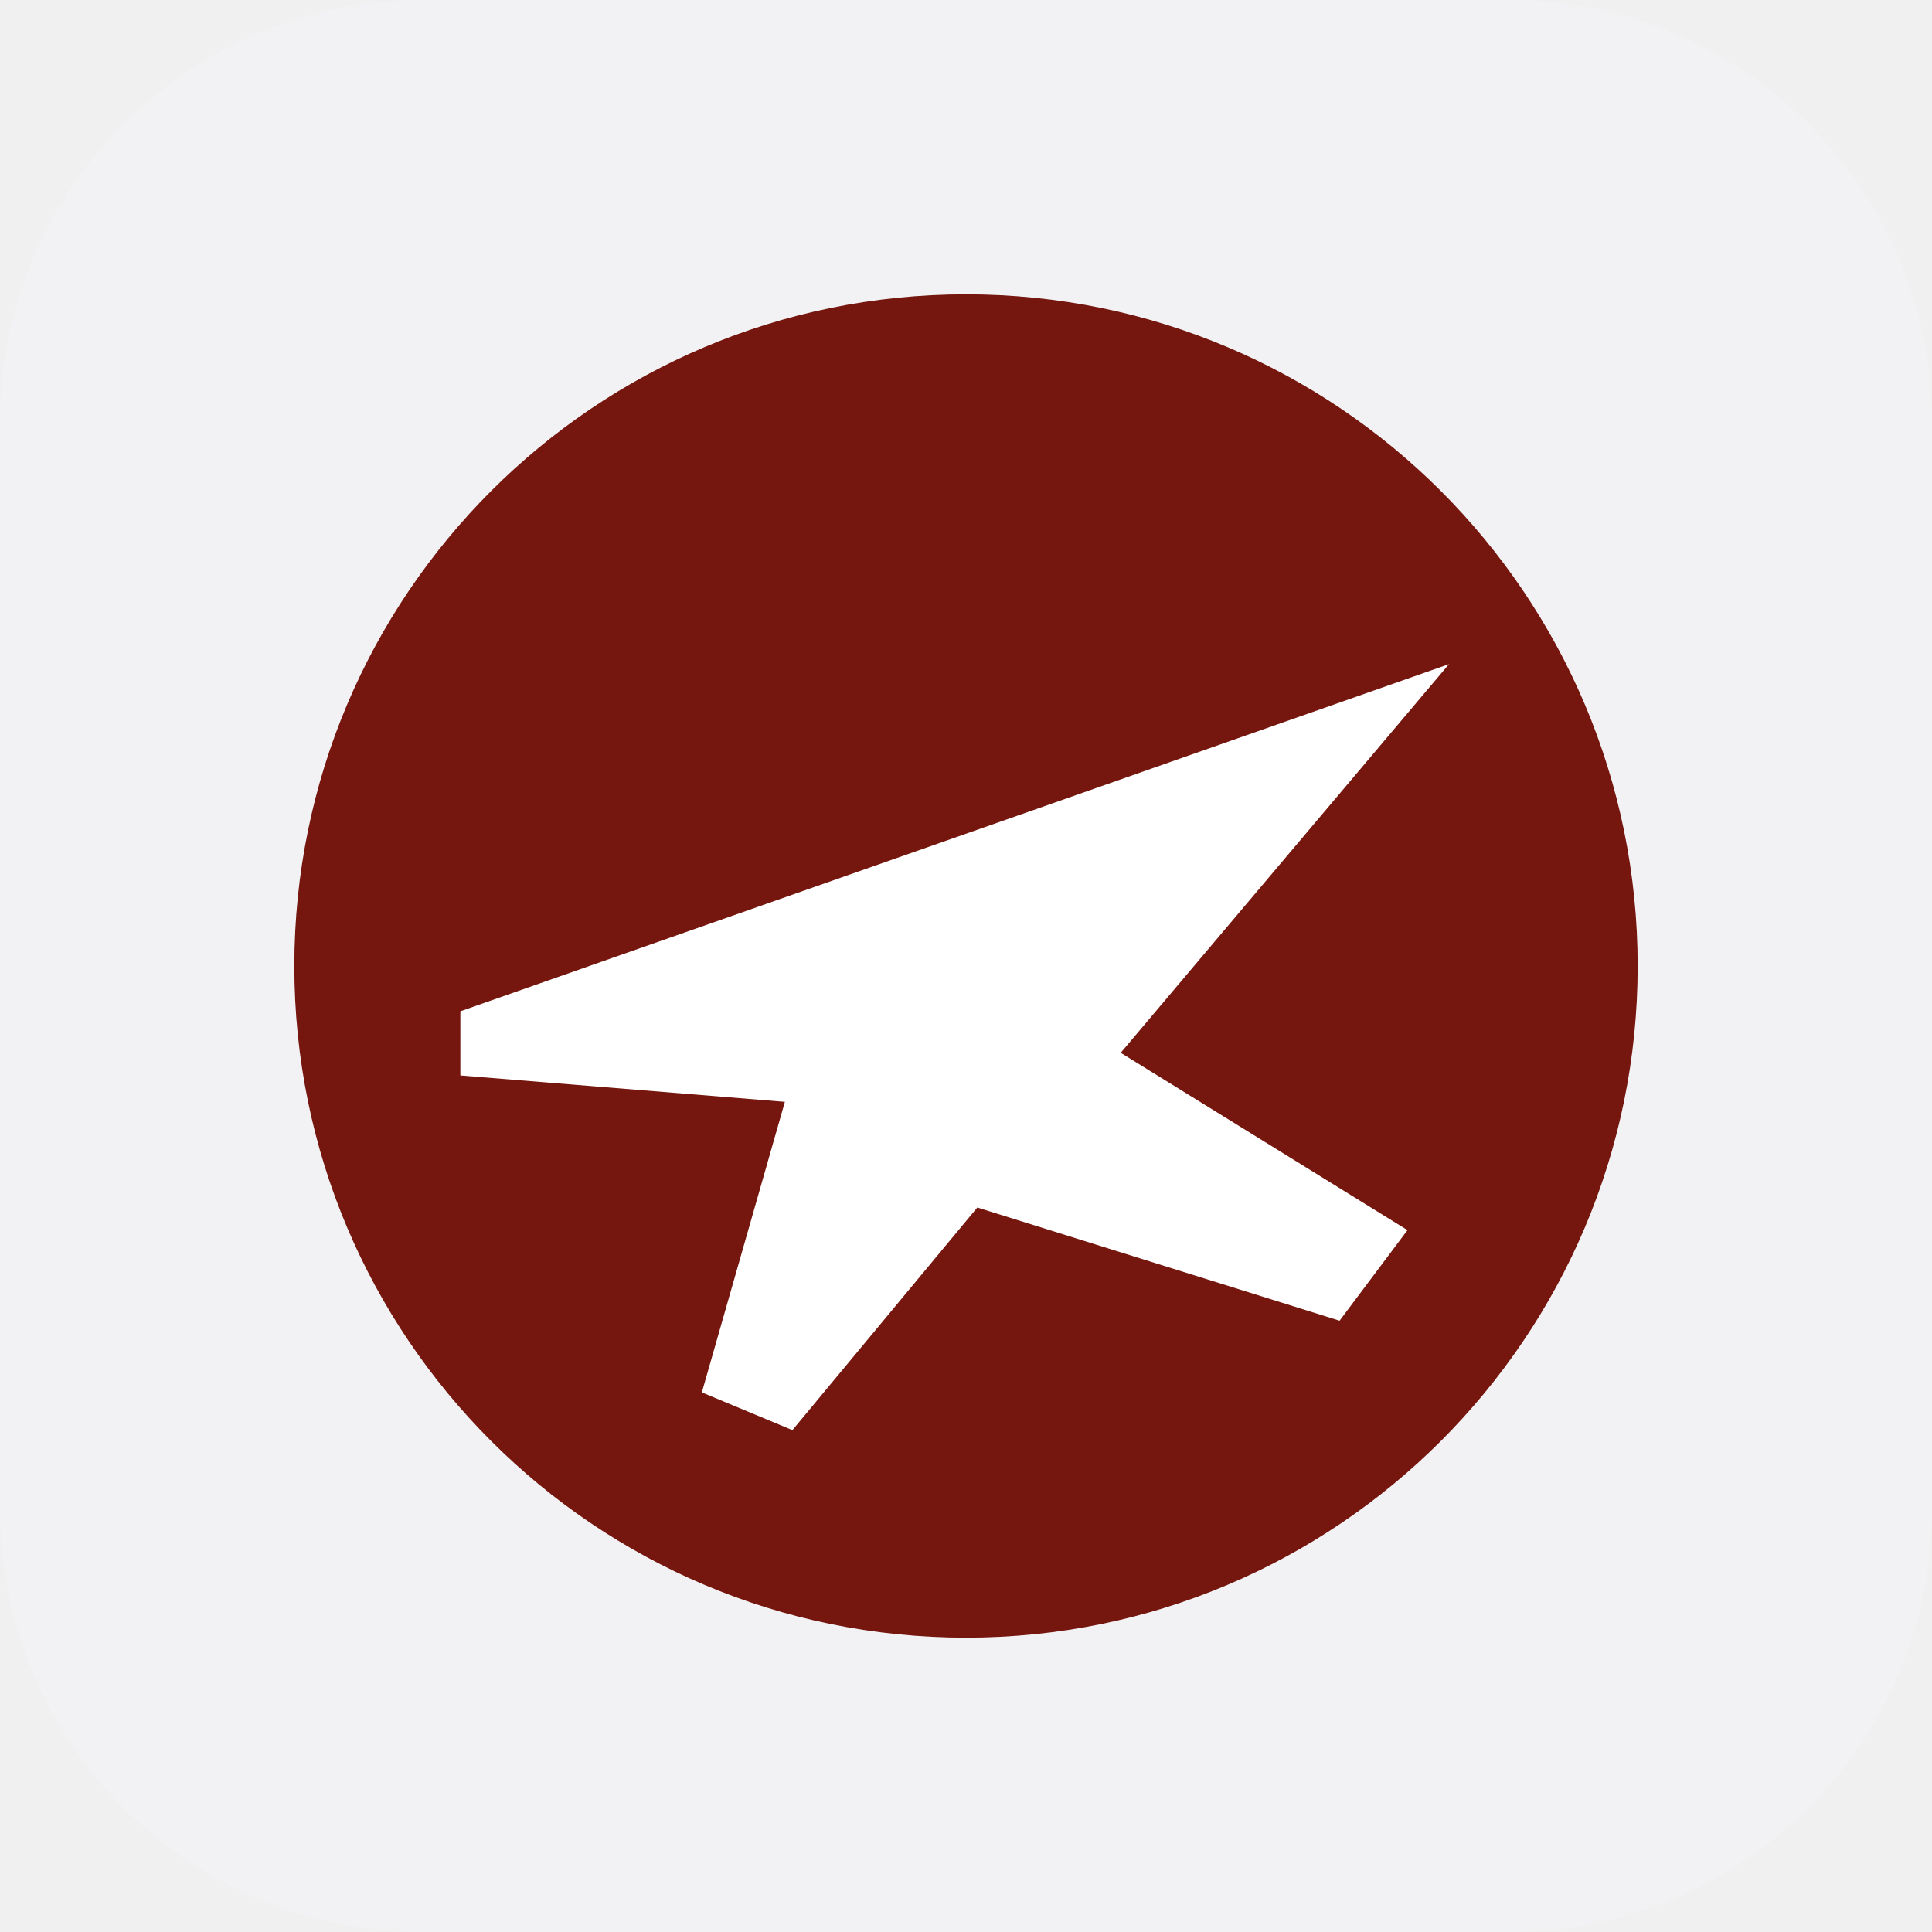
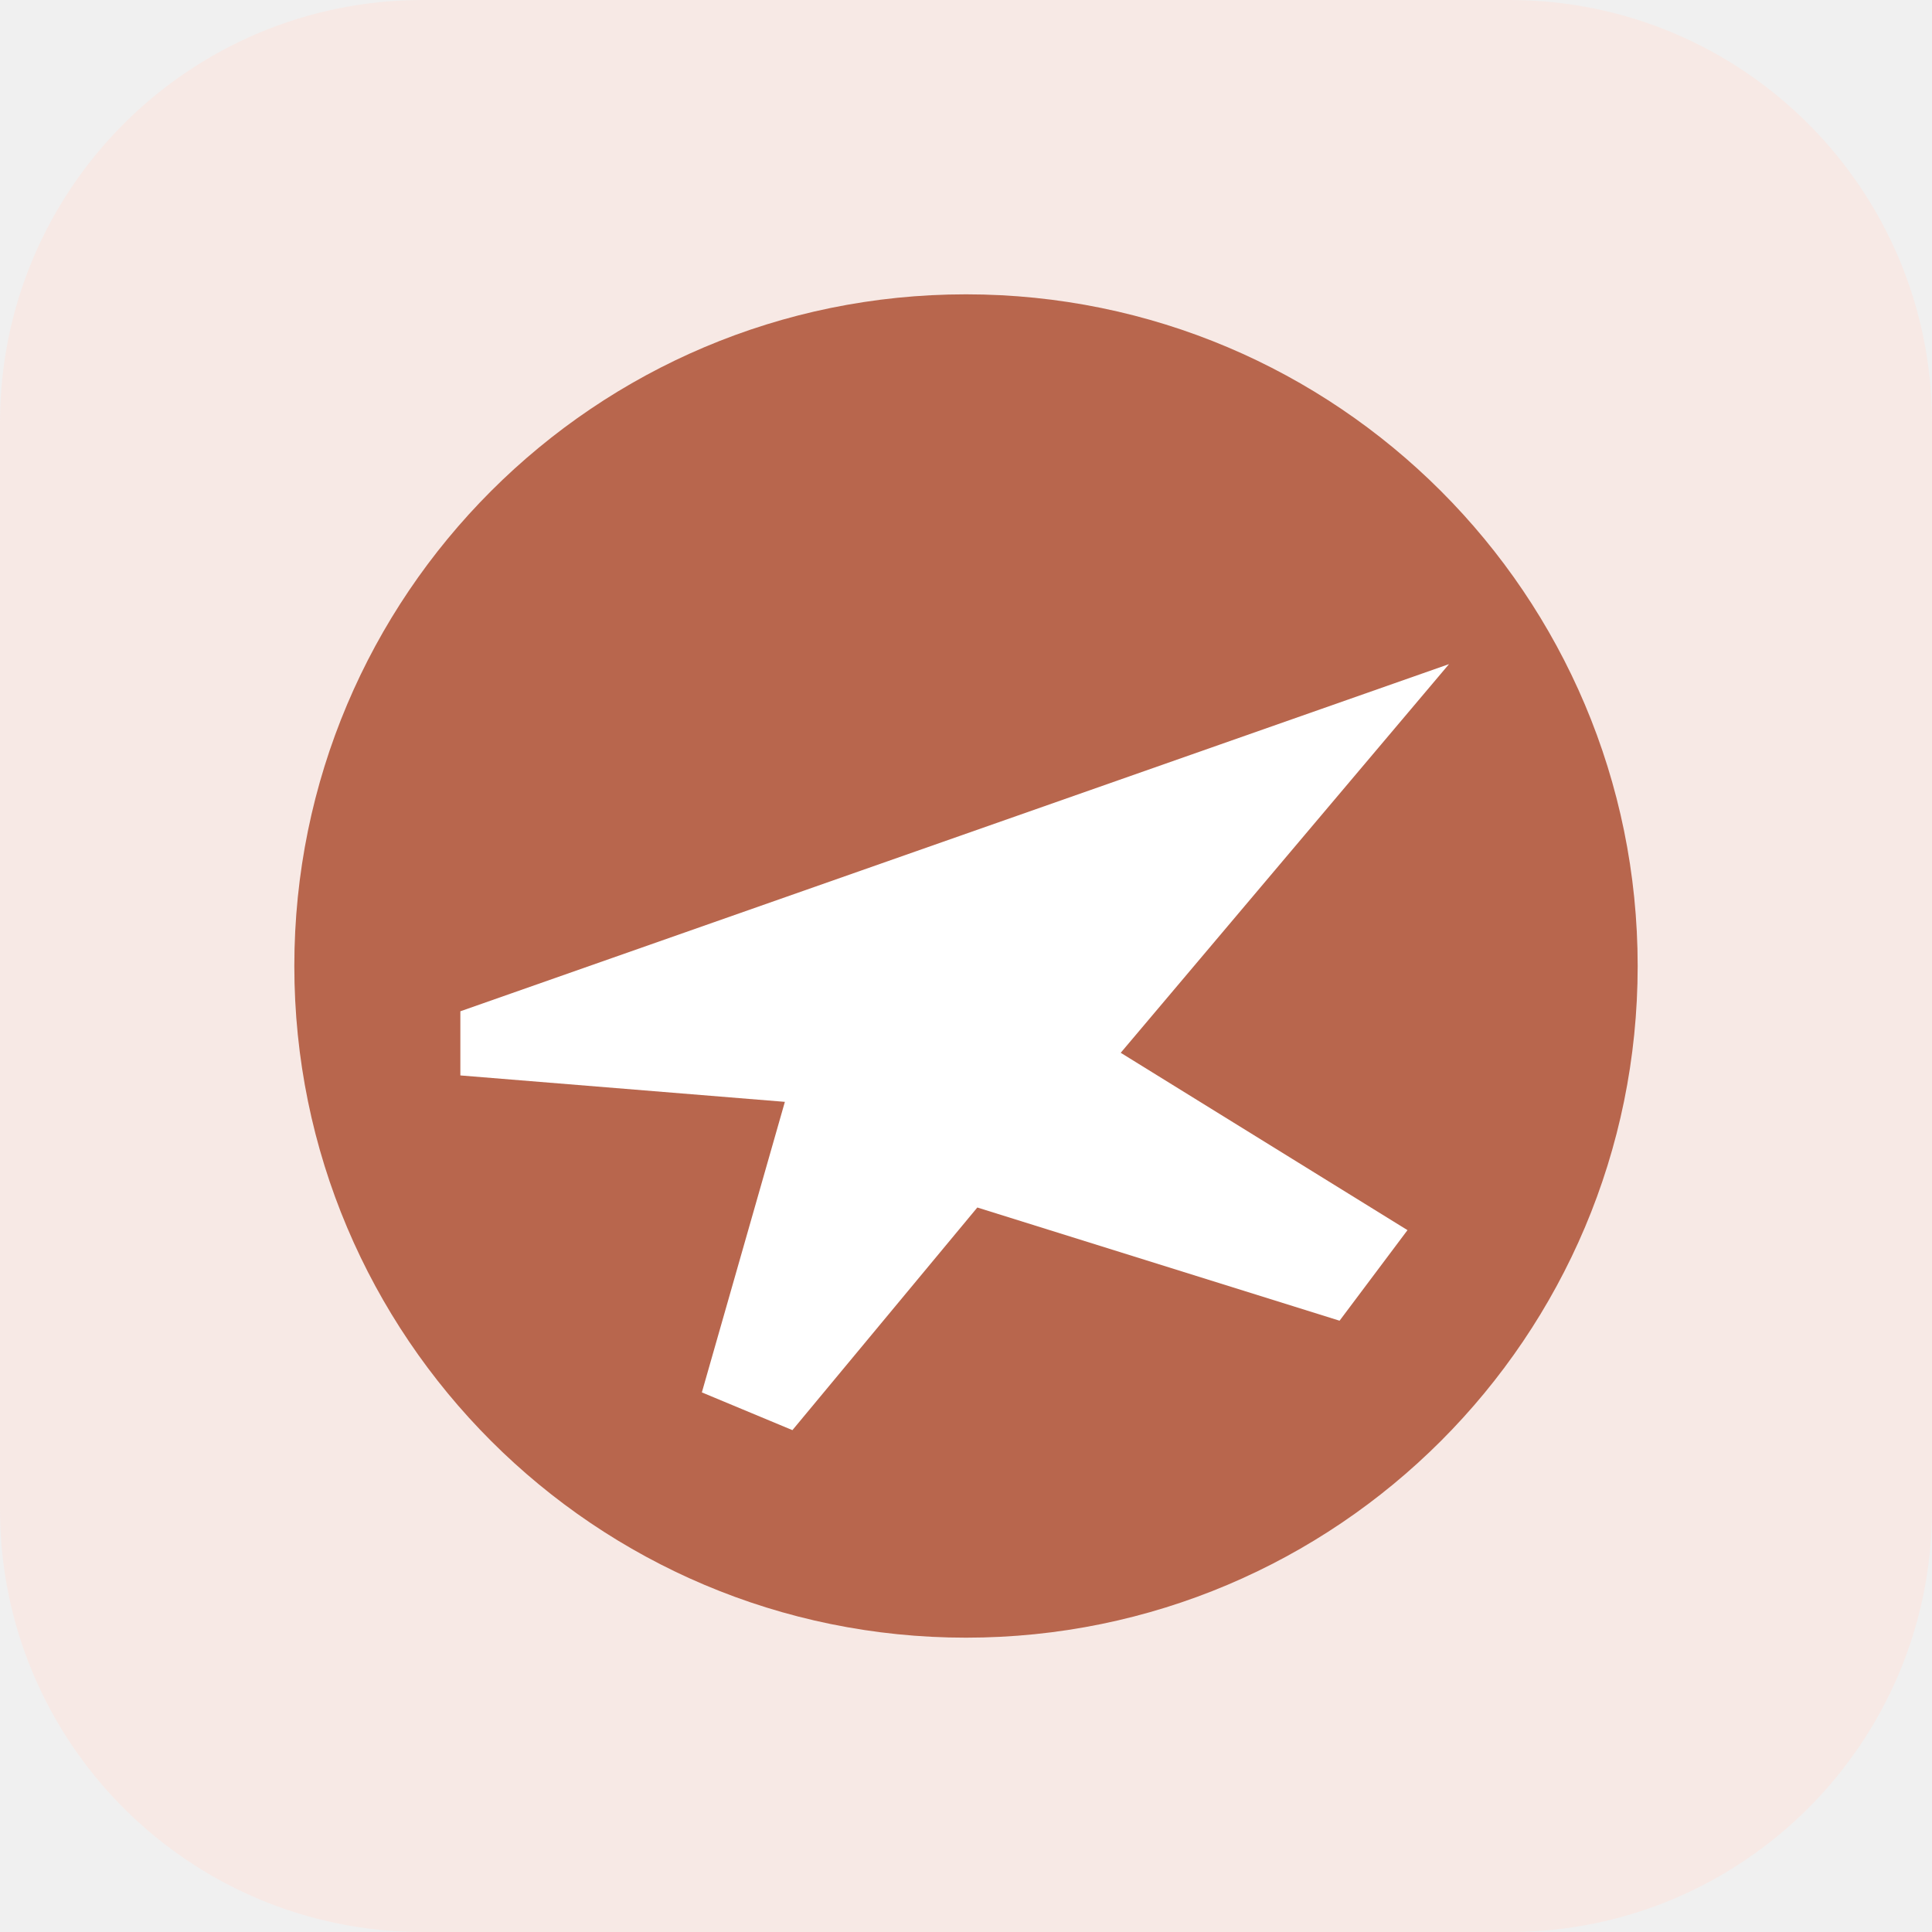
<svg xmlns="http://www.w3.org/2000/svg" viewBox="0 0 512 512">
-   <rect width="512" height="512" rx="112" fill="#f2f2f4" />
-   <circle cx="256" cy="256" r="178" fill="#76170f" />
+   <rect width="512" height="512" rx="112" fill="#f7e9e5" />
+   <circle cx="256" cy="256" r="178" fill="#b8664d" />
  <path d="M122 268l262-92-87 103 76 47-18 24-96-30-49 59-24-10 22-77-86-7z" fill="#ffffff" />
</svg>
